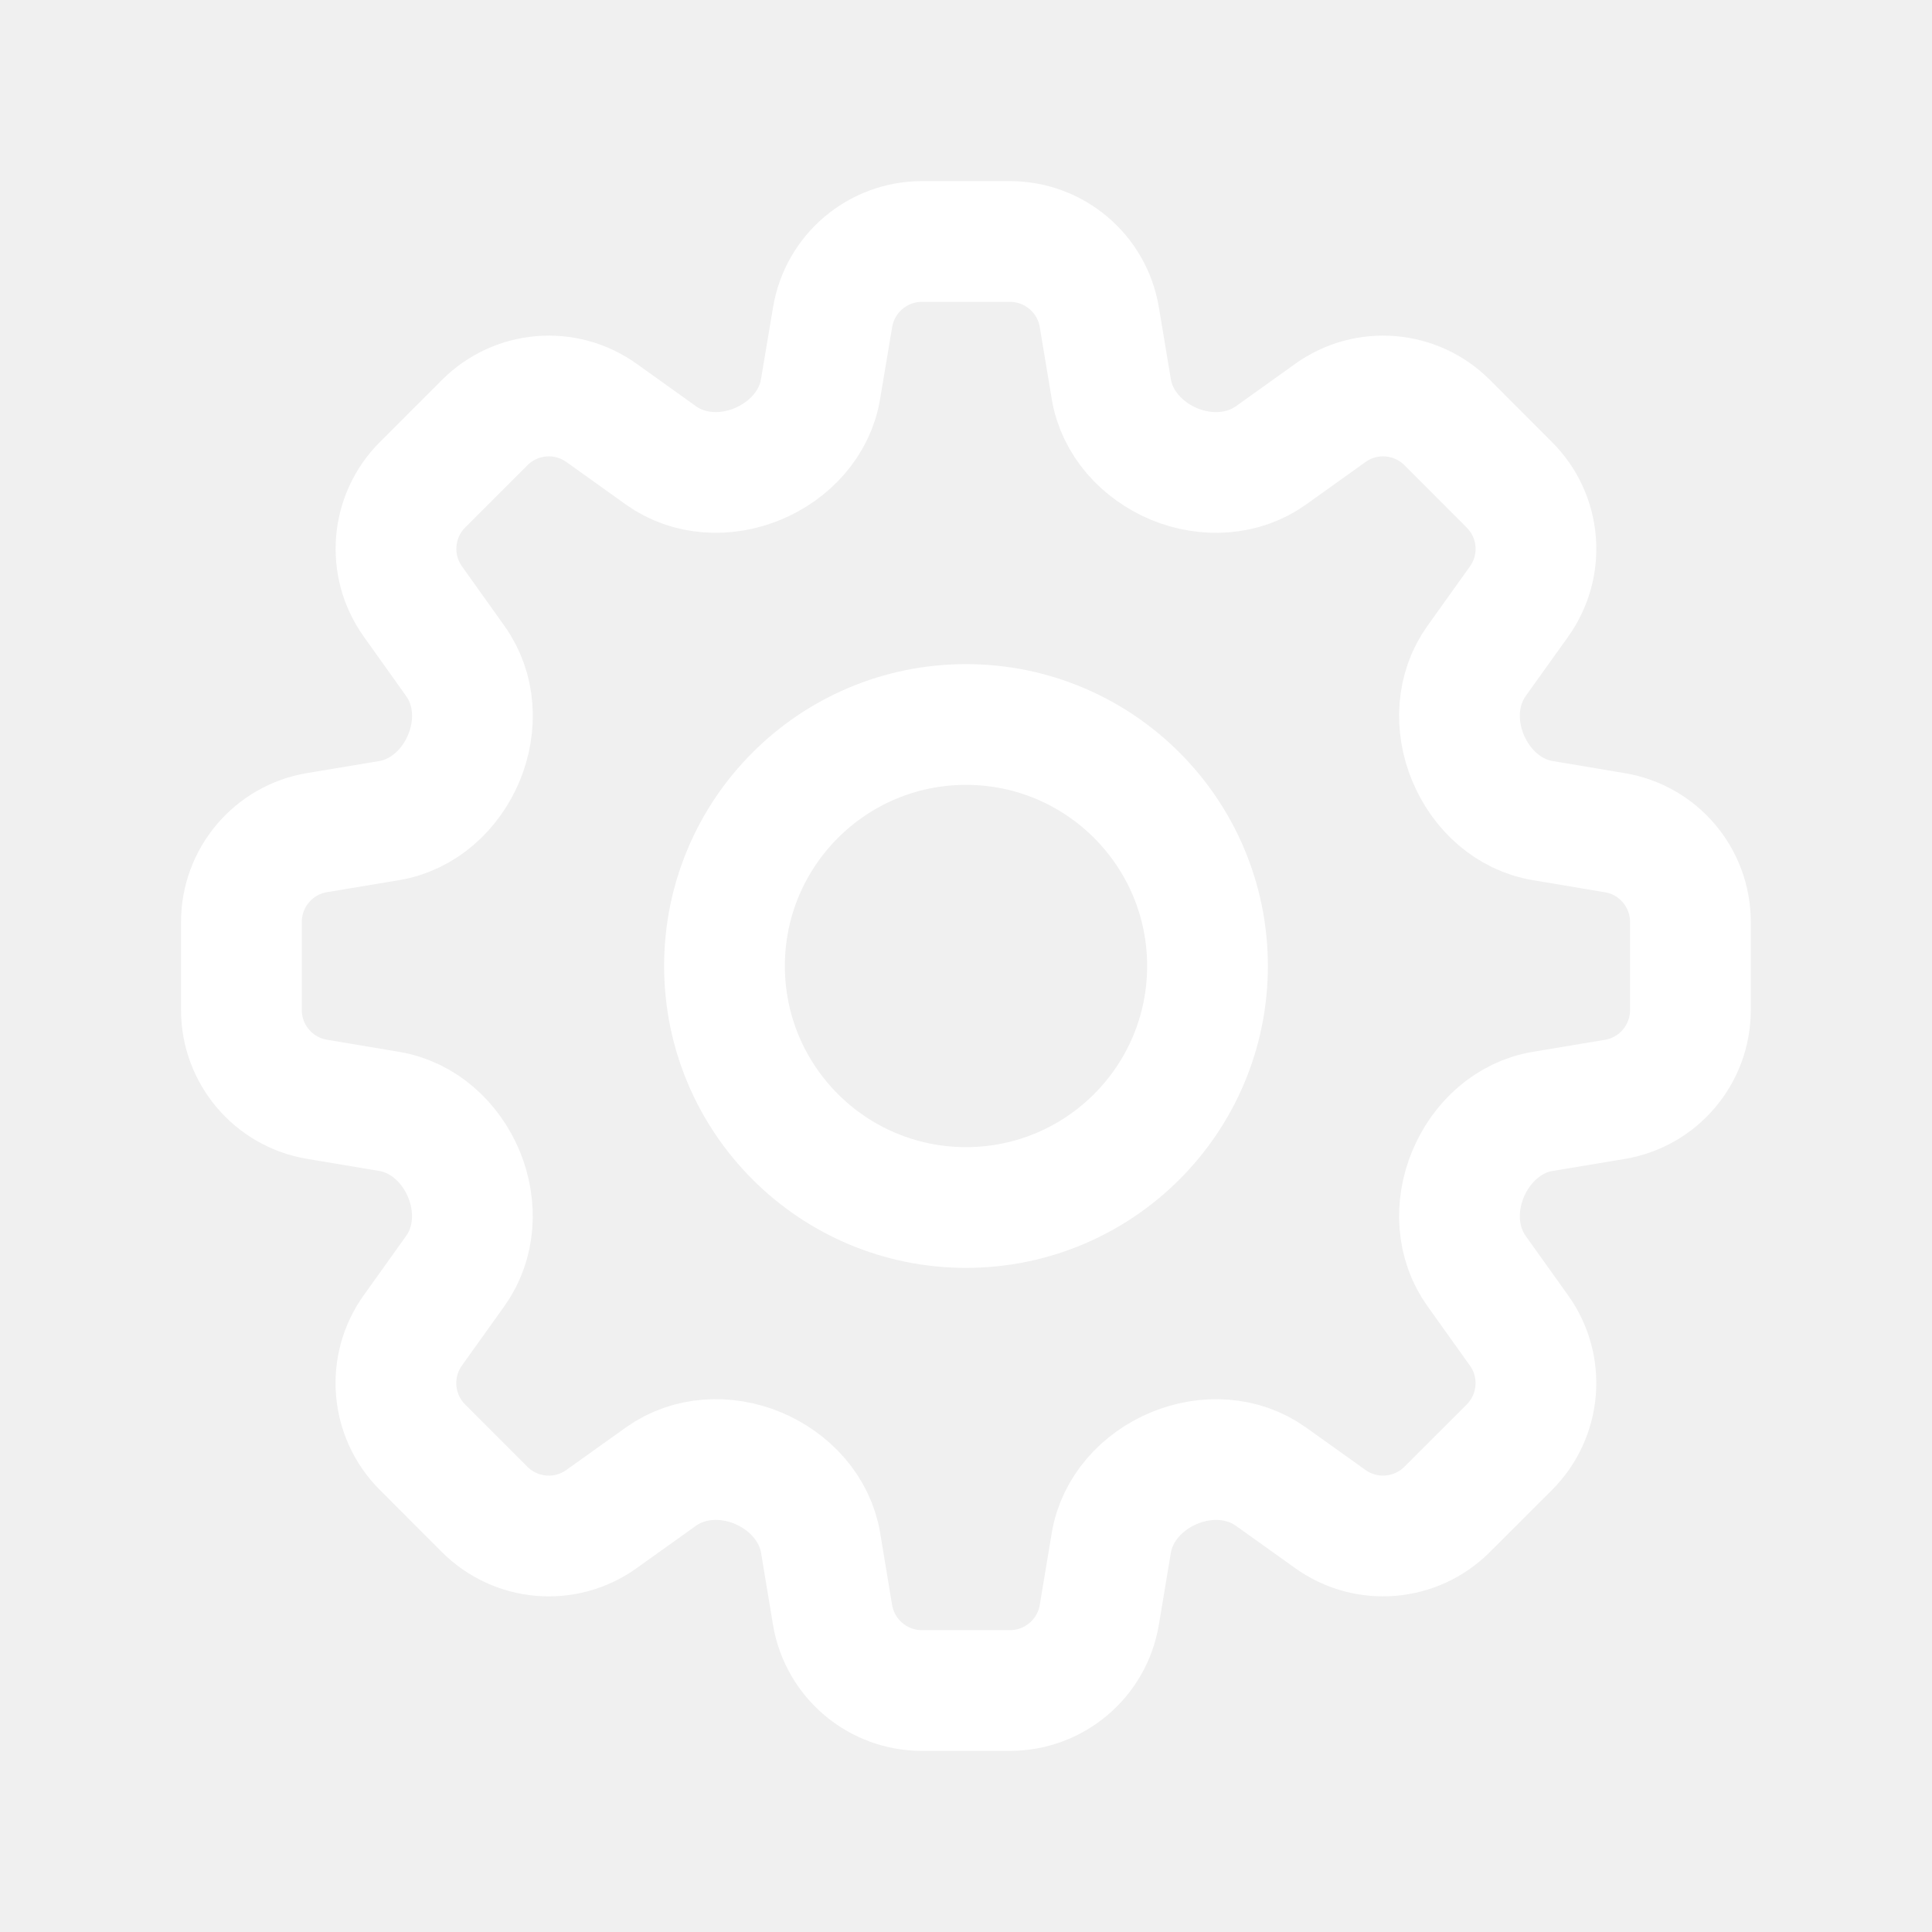
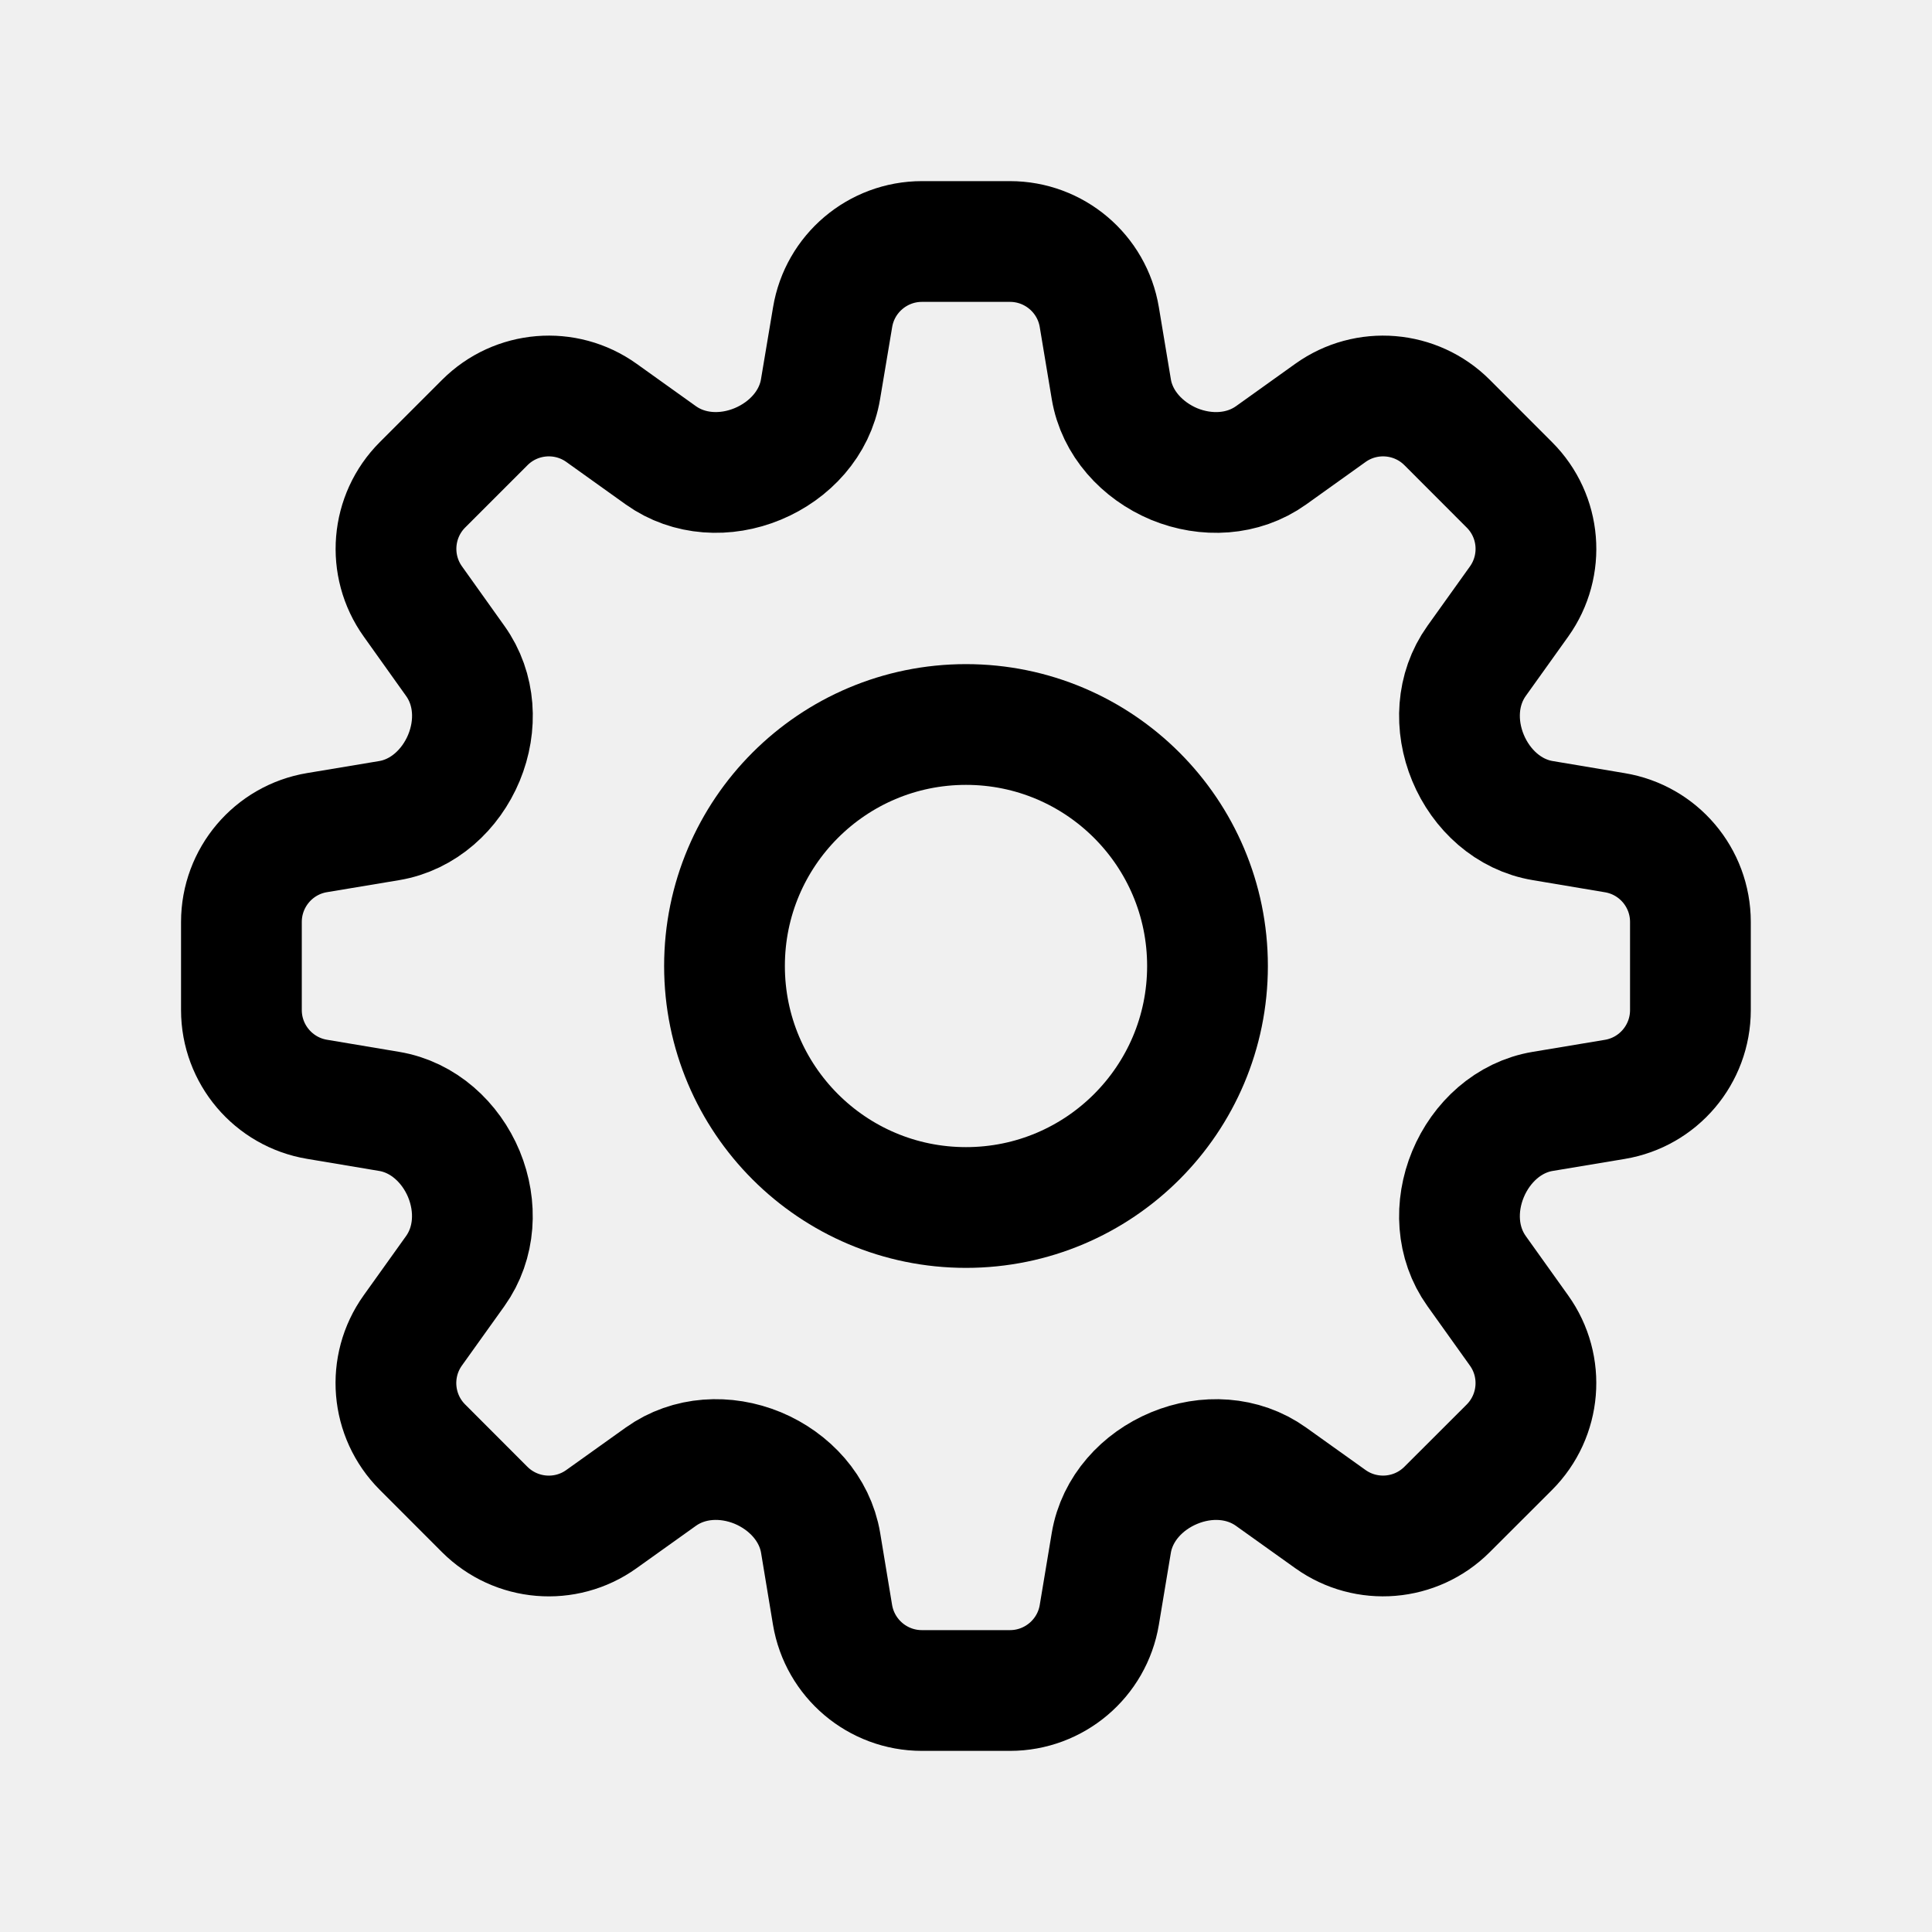
- <svg xmlns="http://www.w3.org/2000/svg" fill="none" viewBox="0 0 24 24" stroke-width="1.5" stroke="white" aria-hidden="true" data-slot="icon">
+ <svg xmlns="http://www.w3.org/2000/svg" fill="none" viewBox="0 0 24 24" stroke-width="1.5" stroke="black" aria-hidden="true" data-slot="icon">
  <path stroke-linecap="round" stroke-linejoin="round" d="M10.343 3.94c.09-.542.56-.94 1.11-.94h1.093c.55 0 1.02.398 1.11.94l.149.894c.07.424.384.764.78.93.398.164.855.142 1.205-.108l.737-.527a1.125 1.125 0 0 1 1.45.12l.773.774c.39.389.44 1.002.12 1.45l-.527.737c-.25.35-.272.806-.107 1.204.165.397.505.71.93.78l.893.15c.543.09.94.559.94 1.109v1.094c0 .55-.397 1.02-.94 1.11l-.894.149c-.424.07-.764.383-.929.78-.165.398-.143.854.107 1.204l.527.738c.32.447.269 1.06-.12 1.45l-.774.773a1.125 1.125 0 0 1-1.449.12l-.738-.527c-.35-.25-.806-.272-1.203-.107-.398.165-.71.505-.781.929l-.149.894c-.09.542-.56.94-1.11.94h-1.094c-.55 0-1.019-.398-1.11-.94l-.148-.894c-.071-.424-.384-.764-.781-.93-.398-.164-.854-.142-1.204.108l-.738.527c-.447.32-1.06.269-1.45-.12l-.773-.774a1.125 1.125 0 0 1-.12-1.45l.527-.737c.25-.35.272-.806.108-1.204-.165-.397-.506-.71-.93-.78l-.894-.15c-.542-.09-.94-.56-.94-1.109v-1.094c0-.55.398-1.02.94-1.11l.894-.149c.424-.07.765-.383.93-.78.165-.398.143-.854-.108-1.204l-.526-.738a1.125 1.125 0 0 1 .12-1.45l.773-.773a1.125 1.125 0 0 1 1.45-.12l.737.527c.35.25.807.272 1.204.107.397-.165.71-.505.78-.929l.15-.894Z" />
  <path stroke-linecap="round" stroke-linejoin="round" d="M15 12a3 3 0 1 1-6 0 3 3 0 0 1 6 0Z" />
</svg>
